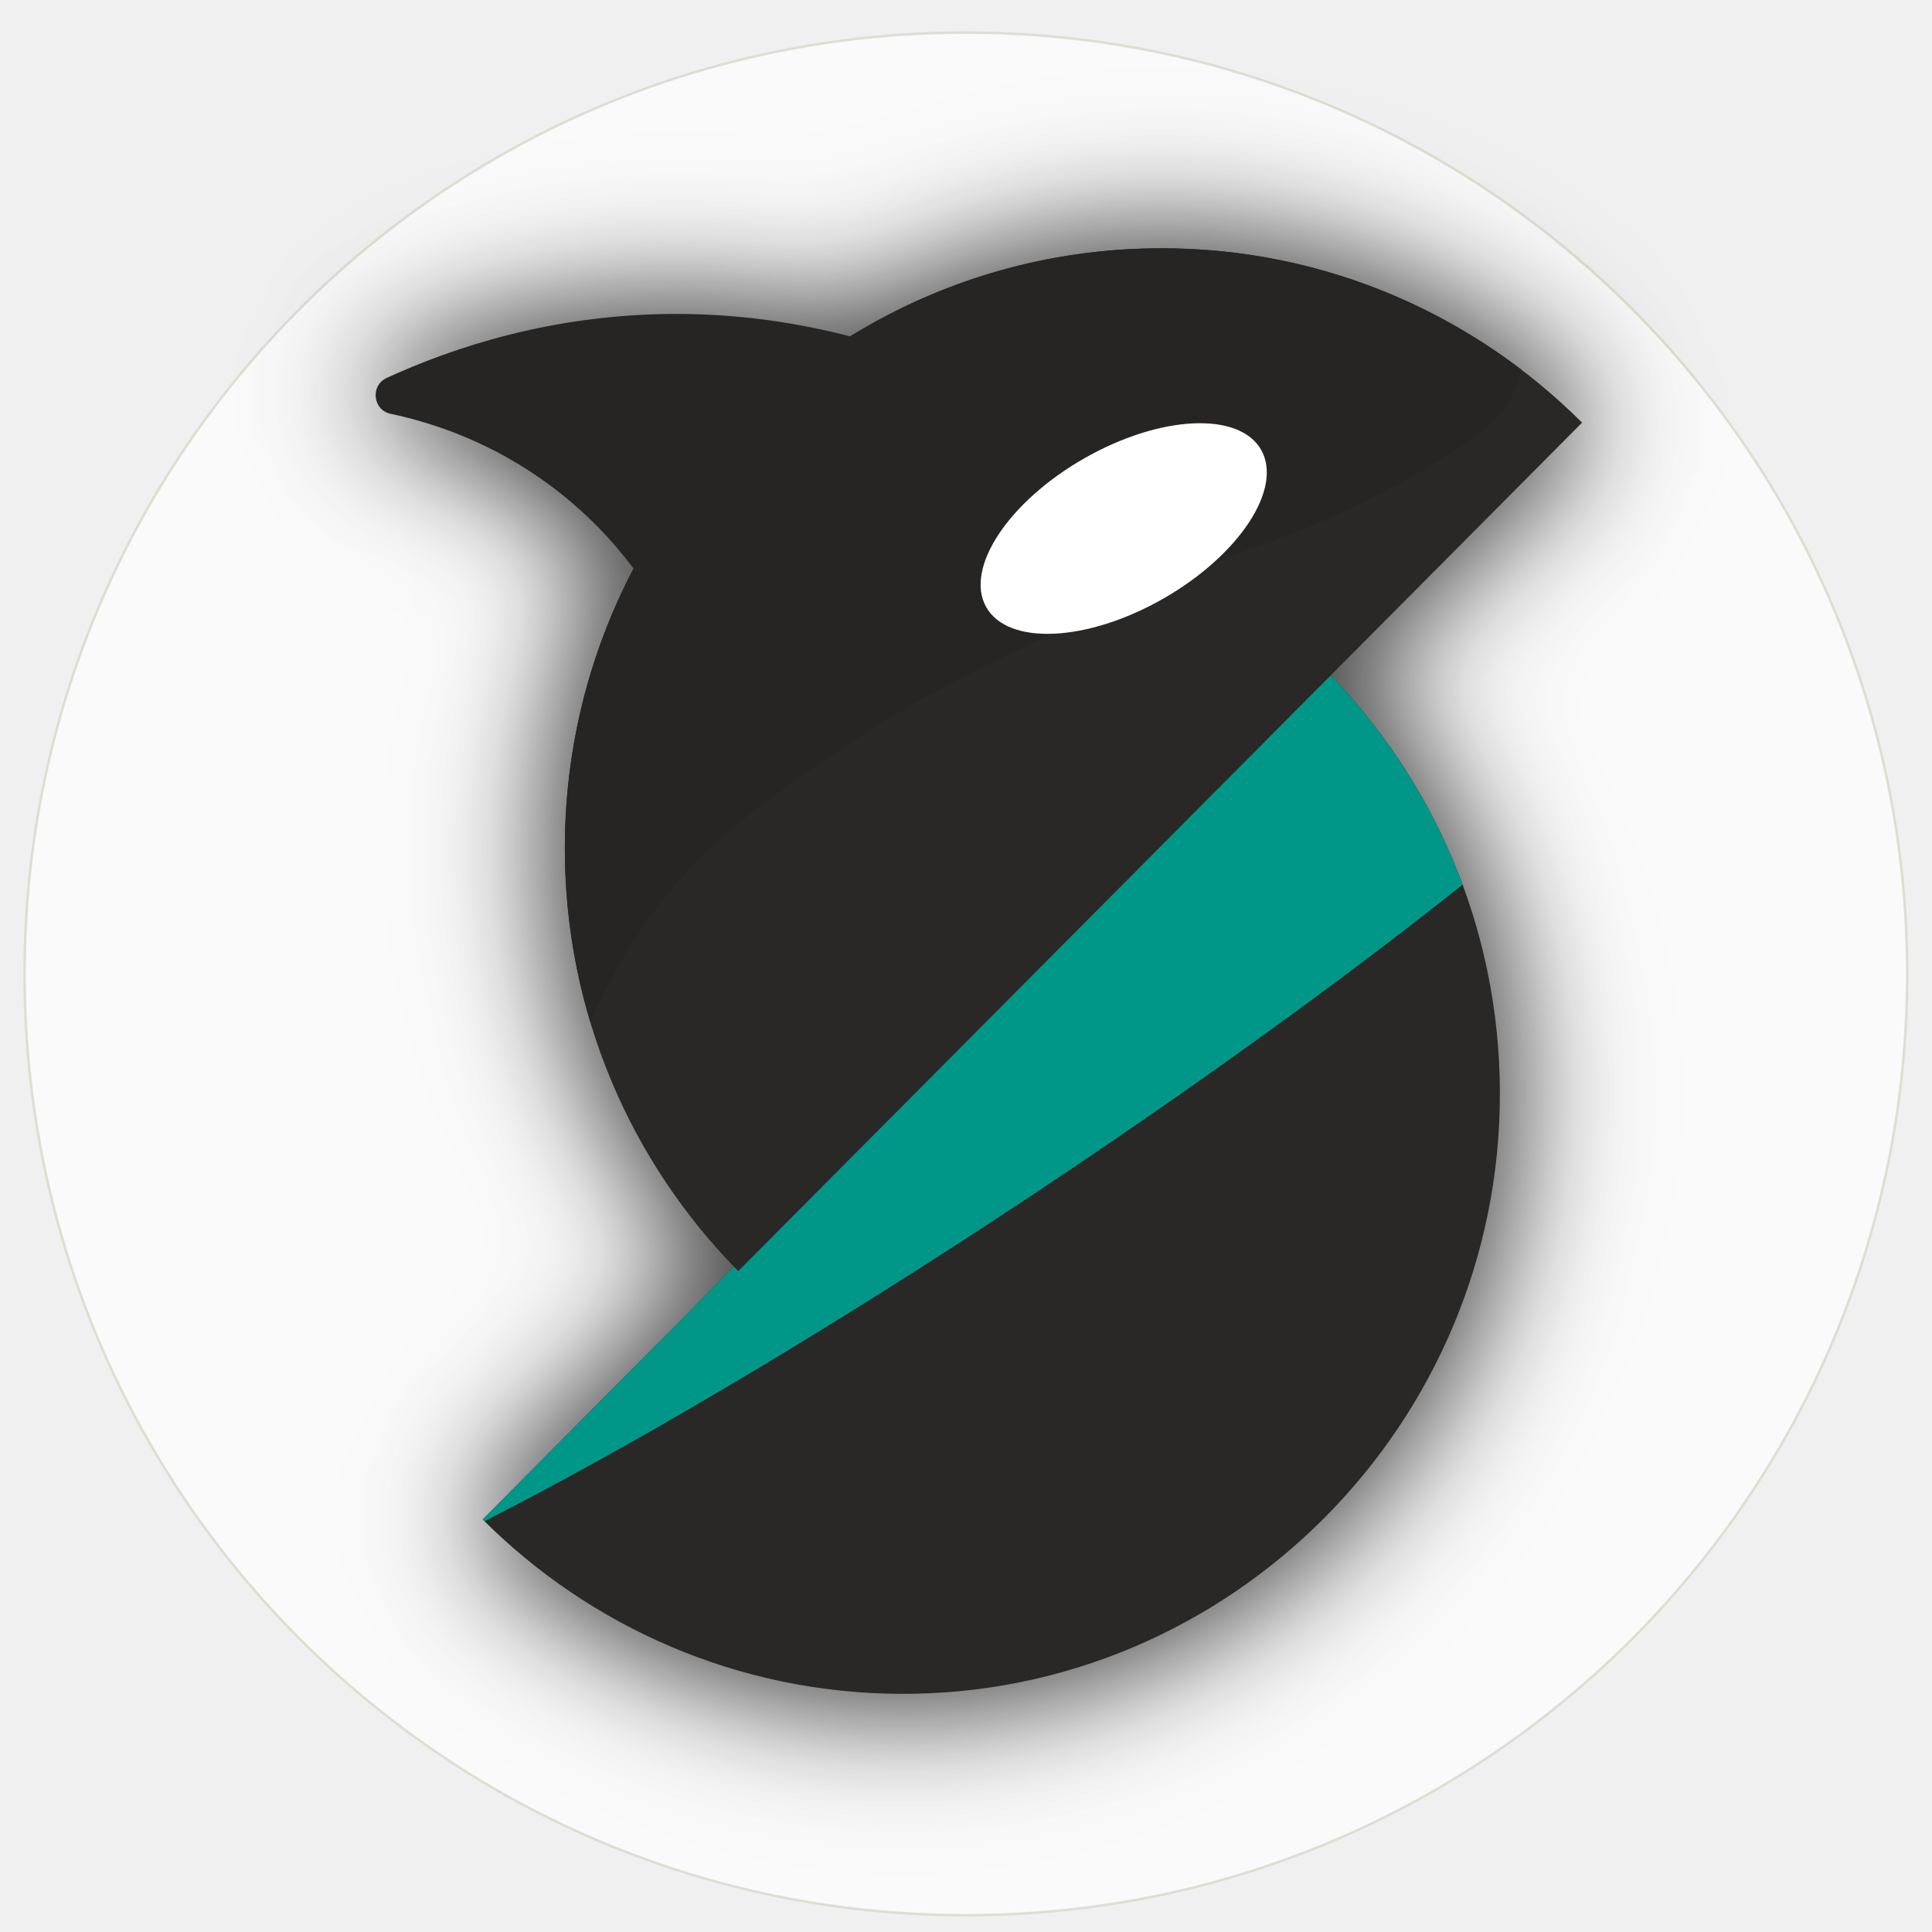
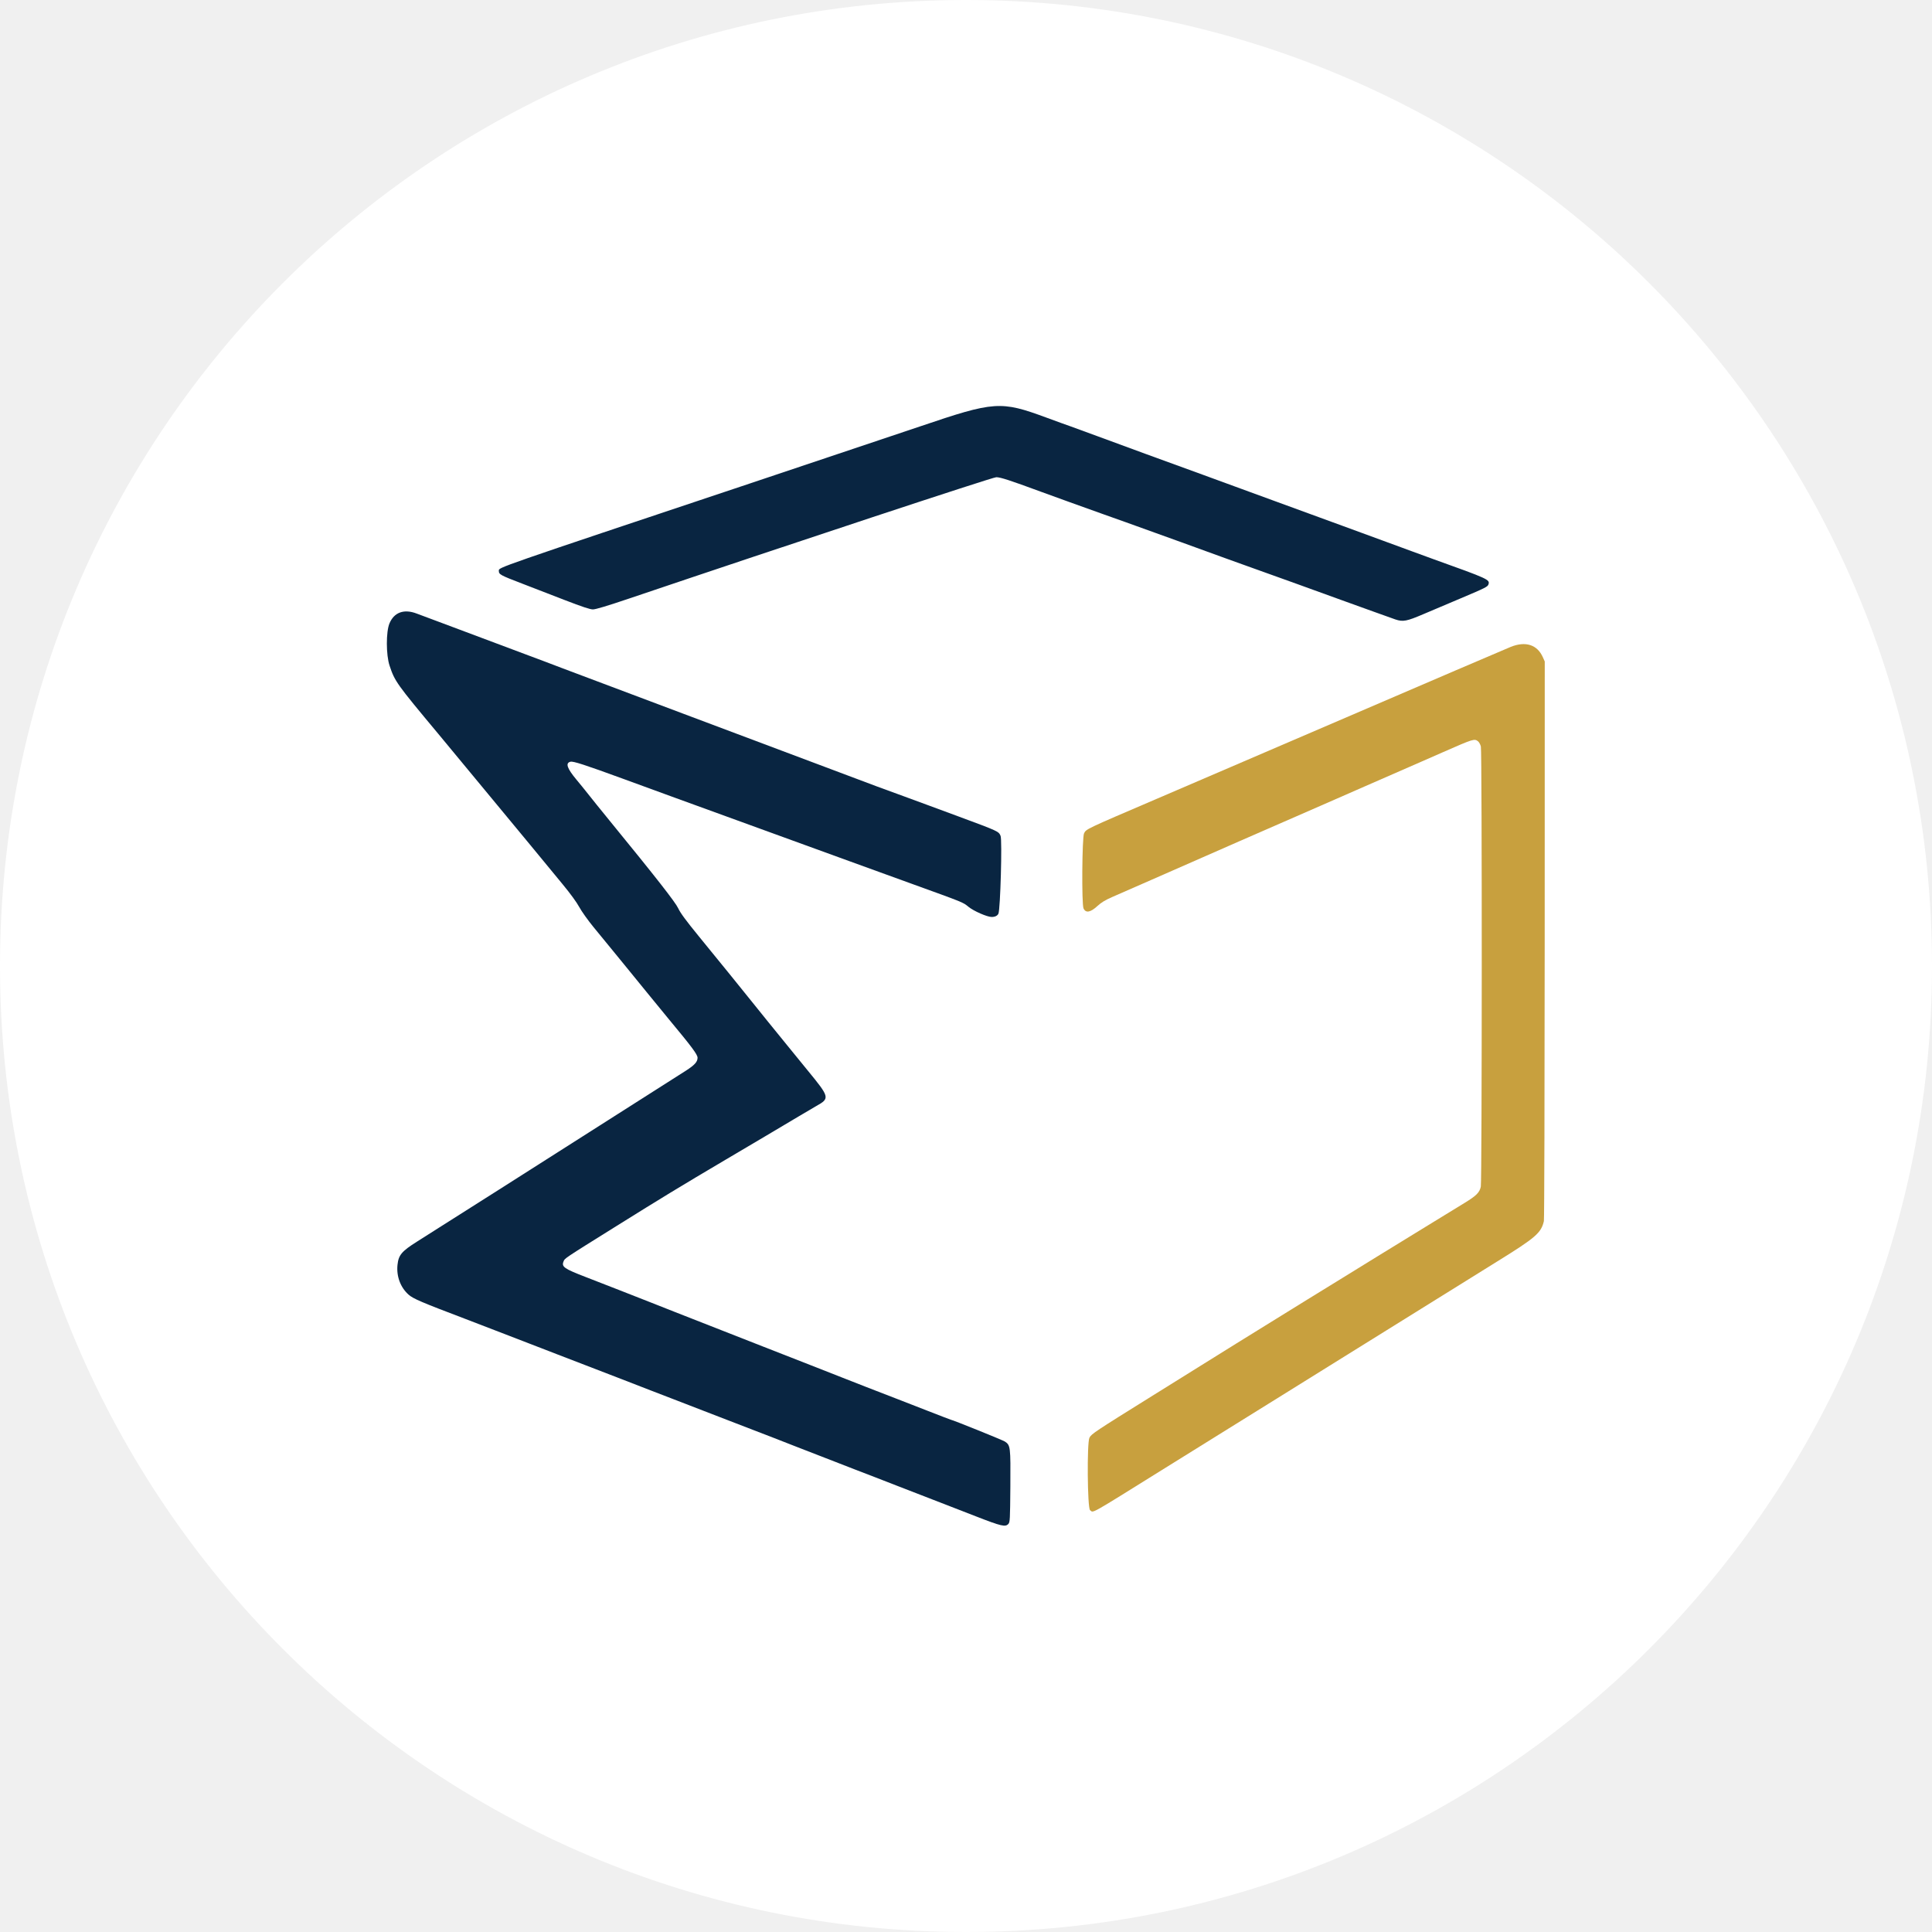
- <svg xmlns="http://www.w3.org/2000/svg" xmlns:xlink="http://www.w3.org/1999/xlink" version="1.1" id="svg2" width="1024" height="1024" viewBox="0 0 1280 1280">
-   <defs id="defs6">
-     <linearGradient id="linearGradient4731">
-       <stop style="stop-color:#000000;stop-opacity:1;" offset="0" id="stop4727" />
-       <stop style="stop-color:#000000;stop-opacity:0;" offset="1" id="stop4729" />
-     </linearGradient>
-     <linearGradient id="linearGradient3247">
-       <stop style="stop-color:#9c1a1a;stop-opacity:1;" offset="0" id="stop3245" />
-     </linearGradient>
-     <linearGradient id="linearGradient3241">
-       <stop style="stop-color:#f9f9f9;stop-opacity:0.7;" offset="0" id="stop3239" />
-     </linearGradient>
-     <clipPath clipPathUnits="userSpaceOnUse" id="clipPath16">
-       <path d="M 0,792 H 612 V 0 H 0 Z" id="path14" />
-     </clipPath>
-     <radialGradient xlink:href="#linearGradient4731" id="radialGradient4733" cx="306.272" cy="387.852" fx="306.272" fy="387.852" r="299.729" gradientTransform="matrix(1,0,0,1.198245,0,-76.88981)" gradientUnits="userSpaceOnUse" />
-     <filter style="color-interpolation-filters:sRGB;" id="filter5943" x="-0.241" y="-0.197" width="1.483" height="1.394">
-       <feFlood flood-opacity="0.498" flood-color="rgb(0,0,0)" result="flood" id="feFlood5933" />
-       <feComposite in="flood" in2="SourceGraphic" operator="in" result="composite1" id="feComposite5935" />
-       <feGaussianBlur in="composite1" stdDeviation="30.53" result="blur" id="feGaussianBlur5937" />
-       <feOffset dx="0" dy="0" result="offset" id="feOffset5939" />
-       <feComposite in="SourceGraphic" in2="offset" operator="over" result="fbSourceGraphic" id="feComposite5941" />
-       <feColorMatrix result="fbSourceGraphicAlpha" in="fbSourceGraphic" values="0 0 0 -1 0 0 0 0 -1 0 0 0 0 -1 0 0 0 0 1 0" id="feColorMatrix5945" />
-       <feFlood id="feFlood5947" flood-opacity="0.498" flood-color="rgb(0,0,0)" result="flood" in="fbSourceGraphic" />
-       <feComposite in2="fbSourceGraphic" id="feComposite5949" in="flood" operator="in" result="composite1" />
-       <feGaussianBlur id="feGaussianBlur5951" in="composite1" stdDeviation="30.53" result="blur" />
-       <feOffset id="feOffset5953" dx="0" dy="0" result="offset" />
-       <feComposite in2="offset" id="feComposite5955" in="fbSourceGraphic" operator="over" result="composite2" />
-     </filter>
-   </defs>
-   <g id="layer1" transform="matrix(0.9989575,0,0,0.9979921,-0.933722,0.06231743)" style="display:inline;fill:none">
-     <ellipse style="fill:#fafafa;fill-opacity:1;fill-rule:evenodd;stroke:#d7d4c3;stroke-width:1.657;stroke-opacity:0.718" id="path713" cx="641.534" cy="646.471" rx="624.273" ry="624.877" />
-   </g>
-   <g id="g8" transform="matrix(1.333333,0,0,-1.333333,0,1056)" style="display:inline">
-     <g id="g10" transform="translate(180.1153,-78.36576)" style="filter:url(#filter5943)">
-       <g id="g3273" transform="translate(-7.954949,-26.51651)" style="display:inline;opacity:0.285;mix-blend-mode:overlay;fill-opacity:1;fill:url(#radialGradient4733)">
-         <g id="g3271" clip-path="url(#clipPath16)" style="fill-opacity:1;fill:url(#radialGradient4733)">
-           <g id="g3253" transform="translate(59.7287,115.3517)" style="fill-opacity:1;fill:url(#radialGradient4733)">
-             <path d="m 0,0 c 53.332,-53.285 126.698,-86.317 207.744,-86.646 164.049,-0.664 298.355,134.38 297.699,299.337 -0.324,81.496 -33.176,155.271 -86.17,208.899 z" style="fill:url(#radialGradient4733);fill-opacity:1;fill-rule:nonzero;stroke:none" id="path3251" />
-           </g>
-           <g id="g3257" transform="translate(479.0017,536.9419)" style="fill-opacity:1;fill:url(#radialGradient4733)">
-             <path d="m 0,0 -419.273,-421.59 c 0.298,-0.298 0.606,-0.587 0.906,-0.884 146.894,74.925 348.023,206.579 486.003,316.297 C 52.756,-65.97 29.506,-29.859 0,0" style="fill:url(#radialGradient4733);fill-opacity:1;fill-rule:nonzero;stroke:none" id="path3255" />
-           </g>
-           <g id="g3261" transform="translate(397.0372,747)" style="fill-opacity:1;fill:url(#radialGradient4733)">
-             <path d="m 0,0 c -163.742,0 -296.482,-133.473 -296.482,-298.121 0,-81.979 32.915,-156.223 86.172,-210.117 l 419.273,421.59 C 155.364,-33.096 81.529,0 0,0" style="fill:url(#radialGradient4733);fill-opacity:1;fill-rule:nonzero;stroke:none" id="path3259" />
-           </g>
-           <g id="g3265" transform="translate(397.0372,747)" style="fill-opacity:1;fill:url(#radialGradient4733)">
-             <path d="m 0,0 c -56.714,0 -109.702,-16.022 -154.751,-43.796 -24.127,6.312 -54.061,11.37 -88.437,11.157 -59.938,-0.372 -108.713,-16.603 -141.822,-31.784 -8.218,-3.768 -6.898,-15.967 1.941,-17.829 21.801,-4.593 50.498,-14.324 78.883,-35.28 17.931,-13.238 31.574,-27.883 41.856,-41.597 -21.794,-41.504 -34.152,-88.793 -34.152,-138.992 0,-29.952 4.412,-58.865 12.586,-86.137 12.54,27.79 25.699,46.391 29.916,52.184 27.229,37.41 56.015,56.883 98.542,85.651 31.328,21.193 74.856,46.047 199.916,97.449 0,0 39.121,11.017 91.587,42.212 20.912,12.433 36.823,24.17 41.863,42.526 0.355,1.293 0.677,2.57 0.973,3.83 C 129.175,-22.506 67.208,0 0,0" style="fill:url(#radialGradient4733);fill-opacity:1;fill-rule:nonzero;stroke:none" id="path3263" />
-           </g>
-           <g id="g3269" transform="translate(446.5563,646.8041)" style="fill-opacity:1;fill:url(#radialGradient4733)">
-             <path d="m 0,0 c 10.875,-19.229 -10.891,-52.305 -48.616,-73.879 -37.725,-21.573 -77.124,-23.474 -88,-4.245 -10.875,19.229 10.891,52.305 48.617,73.879 C -50.274,17.328 -10.875,19.229 0,0" style="fill:url(#radialGradient4733);fill-opacity:1;fill-rule:nonzero;stroke:none" id="path3267" />
-           </g>
-         </g>
-       </g>
-       <g id="g12" clip-path="url(#clipPath16)">
-         <g id="g18" transform="translate(59.7287,115.3517)">
-           <path d="m 0,0 c 53.332,-53.285 126.698,-86.317 207.744,-86.646 164.049,-0.664 298.355,134.38 297.699,299.337 -0.324,81.496 -33.176,155.271 -86.17,208.899 z" style="fill:#292826;fill-opacity:1;fill-rule:nonzero;stroke:none" id="path20" />
-         </g>
-         <g id="g22" transform="translate(479.0017,536.9419)">
-           <path d="m 0,0 -419.273,-421.59 c 0.298,-0.298 0.606,-0.587 0.906,-0.884 146.894,74.925 348.023,206.579 486.003,316.297 C 52.756,-65.97 29.506,-29.859 0,0" style="fill:#009789;fill-opacity:1;fill-rule:nonzero;stroke:none" id="path24" />
-         </g>
-         <g id="g26" transform="translate(397.0372,747)">
-           <path d="m 0,0 c -163.742,0 -296.482,-133.473 -296.482,-298.121 0,-81.979 32.915,-156.223 86.172,-210.117 l 419.273,421.59 C 155.364,-33.096 81.529,0 0,0" style="fill:#292826;fill-opacity:1;fill-rule:nonzero;stroke:none" id="path28" />
-         </g>
-         <g id="g30" transform="translate(397.0372,747)">
-           <path d="m 0,0 c -56.714,0 -109.702,-16.022 -154.751,-43.796 -24.127,6.312 -54.061,11.37 -88.437,11.157 -59.938,-0.372 -108.713,-16.603 -141.822,-31.784 -8.218,-3.768 -6.898,-15.967 1.941,-17.829 21.801,-4.593 50.498,-14.324 78.883,-35.28 17.931,-13.238 31.574,-27.883 41.856,-41.597 -21.794,-41.504 -34.152,-88.793 -34.152,-138.992 0,-29.952 4.412,-58.865 12.586,-86.137 12.54,27.79 25.699,46.391 29.916,52.184 27.229,37.41 56.015,56.883 98.542,85.651 31.328,21.193 74.856,46.047 199.916,97.449 0,0 39.121,11.017 91.587,42.212 20.912,12.433 36.823,24.17 41.863,42.526 0.355,1.293 0.677,2.57 0.973,3.83 C 129.175,-22.506 67.208,0 0,0" style="fill:#262523;fill-opacity:1;fill-rule:nonzero;stroke:none" id="path32" />
-         </g>
-         <g id="g34" transform="translate(446.5563,646.8041)">
-           <path d="m 0,0 c 10.875,-19.229 -10.891,-52.305 -48.616,-73.879 -37.725,-21.573 -77.124,-23.474 -88,-4.245 -10.875,19.229 10.891,52.305 48.617,73.879 C -50.274,17.328 -10.875,19.229 0,0" style="fill:#ffffff;fill-opacity:1;fill-rule:nonzero;stroke:none" id="path36" />
-         </g>
-       </g>
+ <svg xmlns="http://www.w3.org/2000/svg" width="1024" height="1024" viewBox="0 0 1024 1024">
+   <circle cx="512.0" cy="512.0" r="512.0" fill="#FFFFFF" />
+   <g transform="translate(-135.050,-48.300) scale(2.85989)">
+     <g transform="translate(0.00,0.00) scale(1.0) translate(0,0)">
+       <path fill="#092541" d="M228.08,297.91C225.61,296.94 222.05,295.57 220.17,294.84C218.29,294.12 215.47,293.03 213.92,292.42C212.36,291.81 210.33,291.02 209.42,290.67C208.50,290.32 206.89,289.70 205.83,289.29C204.78,288.88 202.23,287.89 200.17,287.09C198.10,286.30 195.59,285.32 194.58,284.92C192.55,284.11 190.80,283.44 180.58,279.50C176.73,278.02 172.76,276.48 171.75,276.09C170.74,275.70 168.98,275.02 167.83,274.58C166.69,274.14 164.25,273.20 162.42,272.48C160.58,271.77 157.58,270.61 155.75,269.91C153.92,269.21 151.55,268.30 150.50,267.89C149.45,267.47 147.05,266.55 145.17,265.83C143.29,265.12 140.47,264.03 138.92,263.42C137.36,262.82 134.81,261.83 133.25,261.24C125.45,258.28 123.77,257.57 122.95,256.83C121.44,255.49 120.67,253.43 120.89,251.31C121.08,249.48 121.66,248.79 124.50,247.00C125.28,246.51 127.12,245.34 128.58,244.41C131.92,242.29 137.77,238.59 139.75,237.33C140.58,236.81 143.05,235.24 145.25,233.83C147.45,232.43 149.92,230.85 150.75,230.33C151.58,229.81 154.05,228.24 156.25,226.83C158.45,225.43 160.92,223.85 161.75,223.33C164.08,221.86 172.93,216.23 174.38,215.29C175.97,214.26 176.50,213.67 176.50,212.92C176.50,212.33 175.46,210.93 171.22,205.83C170.20,204.59 168.32,202.31 167.06,200.75C165.80,199.19 164.24,197.28 163.59,196.49C162.95,195.71 161.66,194.13 160.73,192.99C159.79,191.85 158.20,189.90 157.19,188.67C156.16,187.41 155.01,185.79 154.58,185.00C154.10,184.11 152.94,182.52 151.48,180.75C147.14,175.49 146.42,174.62 145.50,173.49C145.00,172.88 141.73,168.93 138.25,164.73C134.76,160.52 131.54,156.63 131.08,156.07C130.62,155.51 129.41,154.05 128.39,152.82C120.71,143.62 120.38,143.15 119.42,140.25C118.76,138.27 118.75,133.99 119.40,132.43C120.26,130.36 122.10,129.70 124.45,130.60C125.08,130.83 127.16,131.61 129.08,132.33C131.01,133.05 134.38,134.31 136.58,135.14C138.78,135.96 142.38,137.31 144.58,138.14C146.78,138.96 149.90,140.13 151.50,140.75C153.10,141.36 163.12,145.12 173.75,149.12C184.38,153.11 196.76,157.76 201.25,159.45C209.55,162.58 211.03,163.13 214.58,164.41C215.68,164.81 217.93,165.63 219.58,166.25C221.23,166.86 223.60,167.73 224.83,168.19C232.31,170.96 232.30,170.96 232.66,171.81C232.97,172.57 232.62,185.40 232.26,186.21C232.08,186.61 231.63,186.83 231.01,186.83C230.17,186.83 227.65,185.73 226.69,184.93C225.66,184.09 225.92,184.20 215.92,180.58C211.70,179.06 206.64,177.22 204.67,176.50C200.69,175.05 193.64,172.48 188.17,170.50C182.98,168.62 175.79,166.01 171.67,164.50C169.70,163.78 165.68,162.31 162.75,161.24C155.53,158.60 153.46,157.93 152.94,158.06C151.98,158.30 152.30,159.27 154.03,161.35C154.61,162.04 155.58,163.24 156.19,164.01C156.79,164.79 158.58,166.99 160.15,168.92C168.91,179.64 172.37,184.07 172.92,185.23C173.32,186.10 174.34,187.48 176.74,190.42C180.58,195.12 184.78,200.29 186.42,202.35C187.06,203.15 188.48,204.92 189.58,206.27C190.68,207.62 192.22,209.52 193.01,210.49C193.79,211.46 195.54,213.60 196.88,215.24C201.01,220.27 201.05,220.44 198.50,221.87C198.00,222.16 196.50,223.04 195.17,223.83C193.84,224.63 191.10,226.25 189.08,227.45C187.07,228.64 183.73,230.61 181.67,231.83C173.32,236.76 169.70,238.97 161.42,244.14C151.57,250.29 151.92,250.06 151.66,250.68C151.26,251.66 151.78,252.02 155.75,253.55C157.31,254.15 160.20,255.28 162.17,256.05C164.14,256.83 166.65,257.81 167.75,258.24C168.85,258.68 170.80,259.44 172.08,259.95C179.24,262.76 182.55,264.06 188.50,266.39C192.12,267.81 196.17,269.40 197.50,269.91C198.83,270.43 201.42,271.45 203.25,272.17C206.16,273.32 208.76,274.33 213.50,276.16C214.19,276.43 216.68,277.40 219.05,278.32C221.41,279.24 223.38,280.00 223.42,280.00C223.70,280.00 233.03,283.77 233.46,284.05C234.49,284.74 234.52,285.00 234.47,292.36C234.42,298.58 234.40,298.99 234.10,299.32C233.55,299.92 232.83,299.76 228.08,297.91ZM305.83,131.69C305.33,131.51 303.53,130.87 301.83,130.26C300.14,129.65 297.74,128.79 296.50,128.34C295.26,127.90 291.21,126.43 287.50,125.08C283.79,123.74 279.51,122.20 278.00,121.67C276.49,121.13 274.84,120.54 274.33,120.35C273.30,119.96 259.34,114.91 255.75,113.63C254.47,113.17 252.52,112.48 251.42,112.09C247.66,110.75 242.42,108.86 240.08,108.00C234.36,105.89 232.63,105.33 231.86,105.33C231.17,105.33 193.86,117.66 163.80,127.82C159.75,129.19 157.61,129.83 157.11,129.83C156.57,129.83 155.13,129.35 151.81,128.07C149.30,127.10 145.79,125.74 144.00,125.05C139.88,123.47 139.67,123.35 139.67,122.66C139.67,122.03 138.69,122.37 186.17,106.50C199.32,102.10 213.53,97.34 217.75,95.91C231.55,91.23 232.66,91.15 241.17,94.29C243.05,94.98 245.07,95.72 245.67,95.92C246.26,96.13 248.51,96.96 250.67,97.75C254.70,99.25 263.62,102.51 270.08,104.85C272.10,105.59 274.84,106.59 276.17,107.08C277.50,107.57 280.68,108.74 283.25,109.67C285.82,110.61 288.93,111.74 290.17,112.20C291.40,112.66 294.03,113.62 296.00,114.33C297.97,115.05 301.35,116.29 303.50,117.08C305.65,117.87 308.13,118.78 309.00,119.10C309.87,119.42 311.60,120.05 312.83,120.50C323.07,124.17 323.36,124.31 323.08,125.18C322.94,125.63 322.54,125.83 318.00,127.75C315.66,128.73 312.52,130.07 311.01,130.71C307.93,132.03 307.23,132.16 305.83,131.69Z" />
+       <path fill="#C8A03E" d="M249.24,296.76C248.75,296.40 248.65,284.25 249.13,283.33C249.50,282.63 250.11,282.22 261.00,275.44C265.45,272.67 272.35,268.37 276.33,265.89C280.32,263.41 286.25,259.74 289.50,257.74C292.75,255.75 295.68,253.94 296.00,253.74C296.32,253.53 299.25,251.73 302.50,249.73C305.75,247.74 310.37,244.91 312.75,243.44C315.13,241.98 317.83,240.33 318.74,239.77C320.84,238.48 321.43,237.89 321.66,236.81C321.88,235.75 321.90,156.23 321.67,155.25C321.59,154.88 321.35,154.45 321.16,154.29C320.48,153.75 320.34,153.79 314.67,156.28C313.52,156.79 311.76,157.56 310.75,158.00C306.28,159.95 300.58,162.44 298.67,163.28C297.52,163.79 295.76,164.56 294.75,165.00C293.74,165.44 290.48,166.87 287.50,168.17C278.94,171.92 277.98,172.34 276.83,172.83C276.24,173.09 273.50,174.28 270.75,175.50C268.00,176.71 263.39,178.73 260.50,180.00C257.61,181.26 254.43,182.65 253.42,183.10C252.06,183.69 251.34,184.13 250.63,184.78C249.31,186.00 248.44,186.15 248.03,185.24C247.67,184.47 247.76,172.06 248.13,171.33C248.53,170.53 248.33,170.62 261.61,164.93C272.29,160.34 292.93,151.48 317.00,141.13C321.90,139.03 326.48,137.07 327.17,136.79C329.94,135.66 332.13,136.36 333.16,138.70L333.51,139.48L333.50,191.03C333.49,219.38 333.43,242.85 333.35,243.19C332.84,245.39 331.86,246.24 324.69,250.68C319.66,253.80 313.20,257.82 304.08,263.50C302.07,264.76 297.30,267.72 293.50,270.08C289.70,272.45 284.63,275.59 282.25,277.08C279.87,278.56 275.70,281.15 273.00,282.83C270.30,284.51 265.83,287.29 263.08,289.00C248.72,297.94 249.93,297.27 249.24,296.76Z" />
    </g>
  </g>
</svg>
